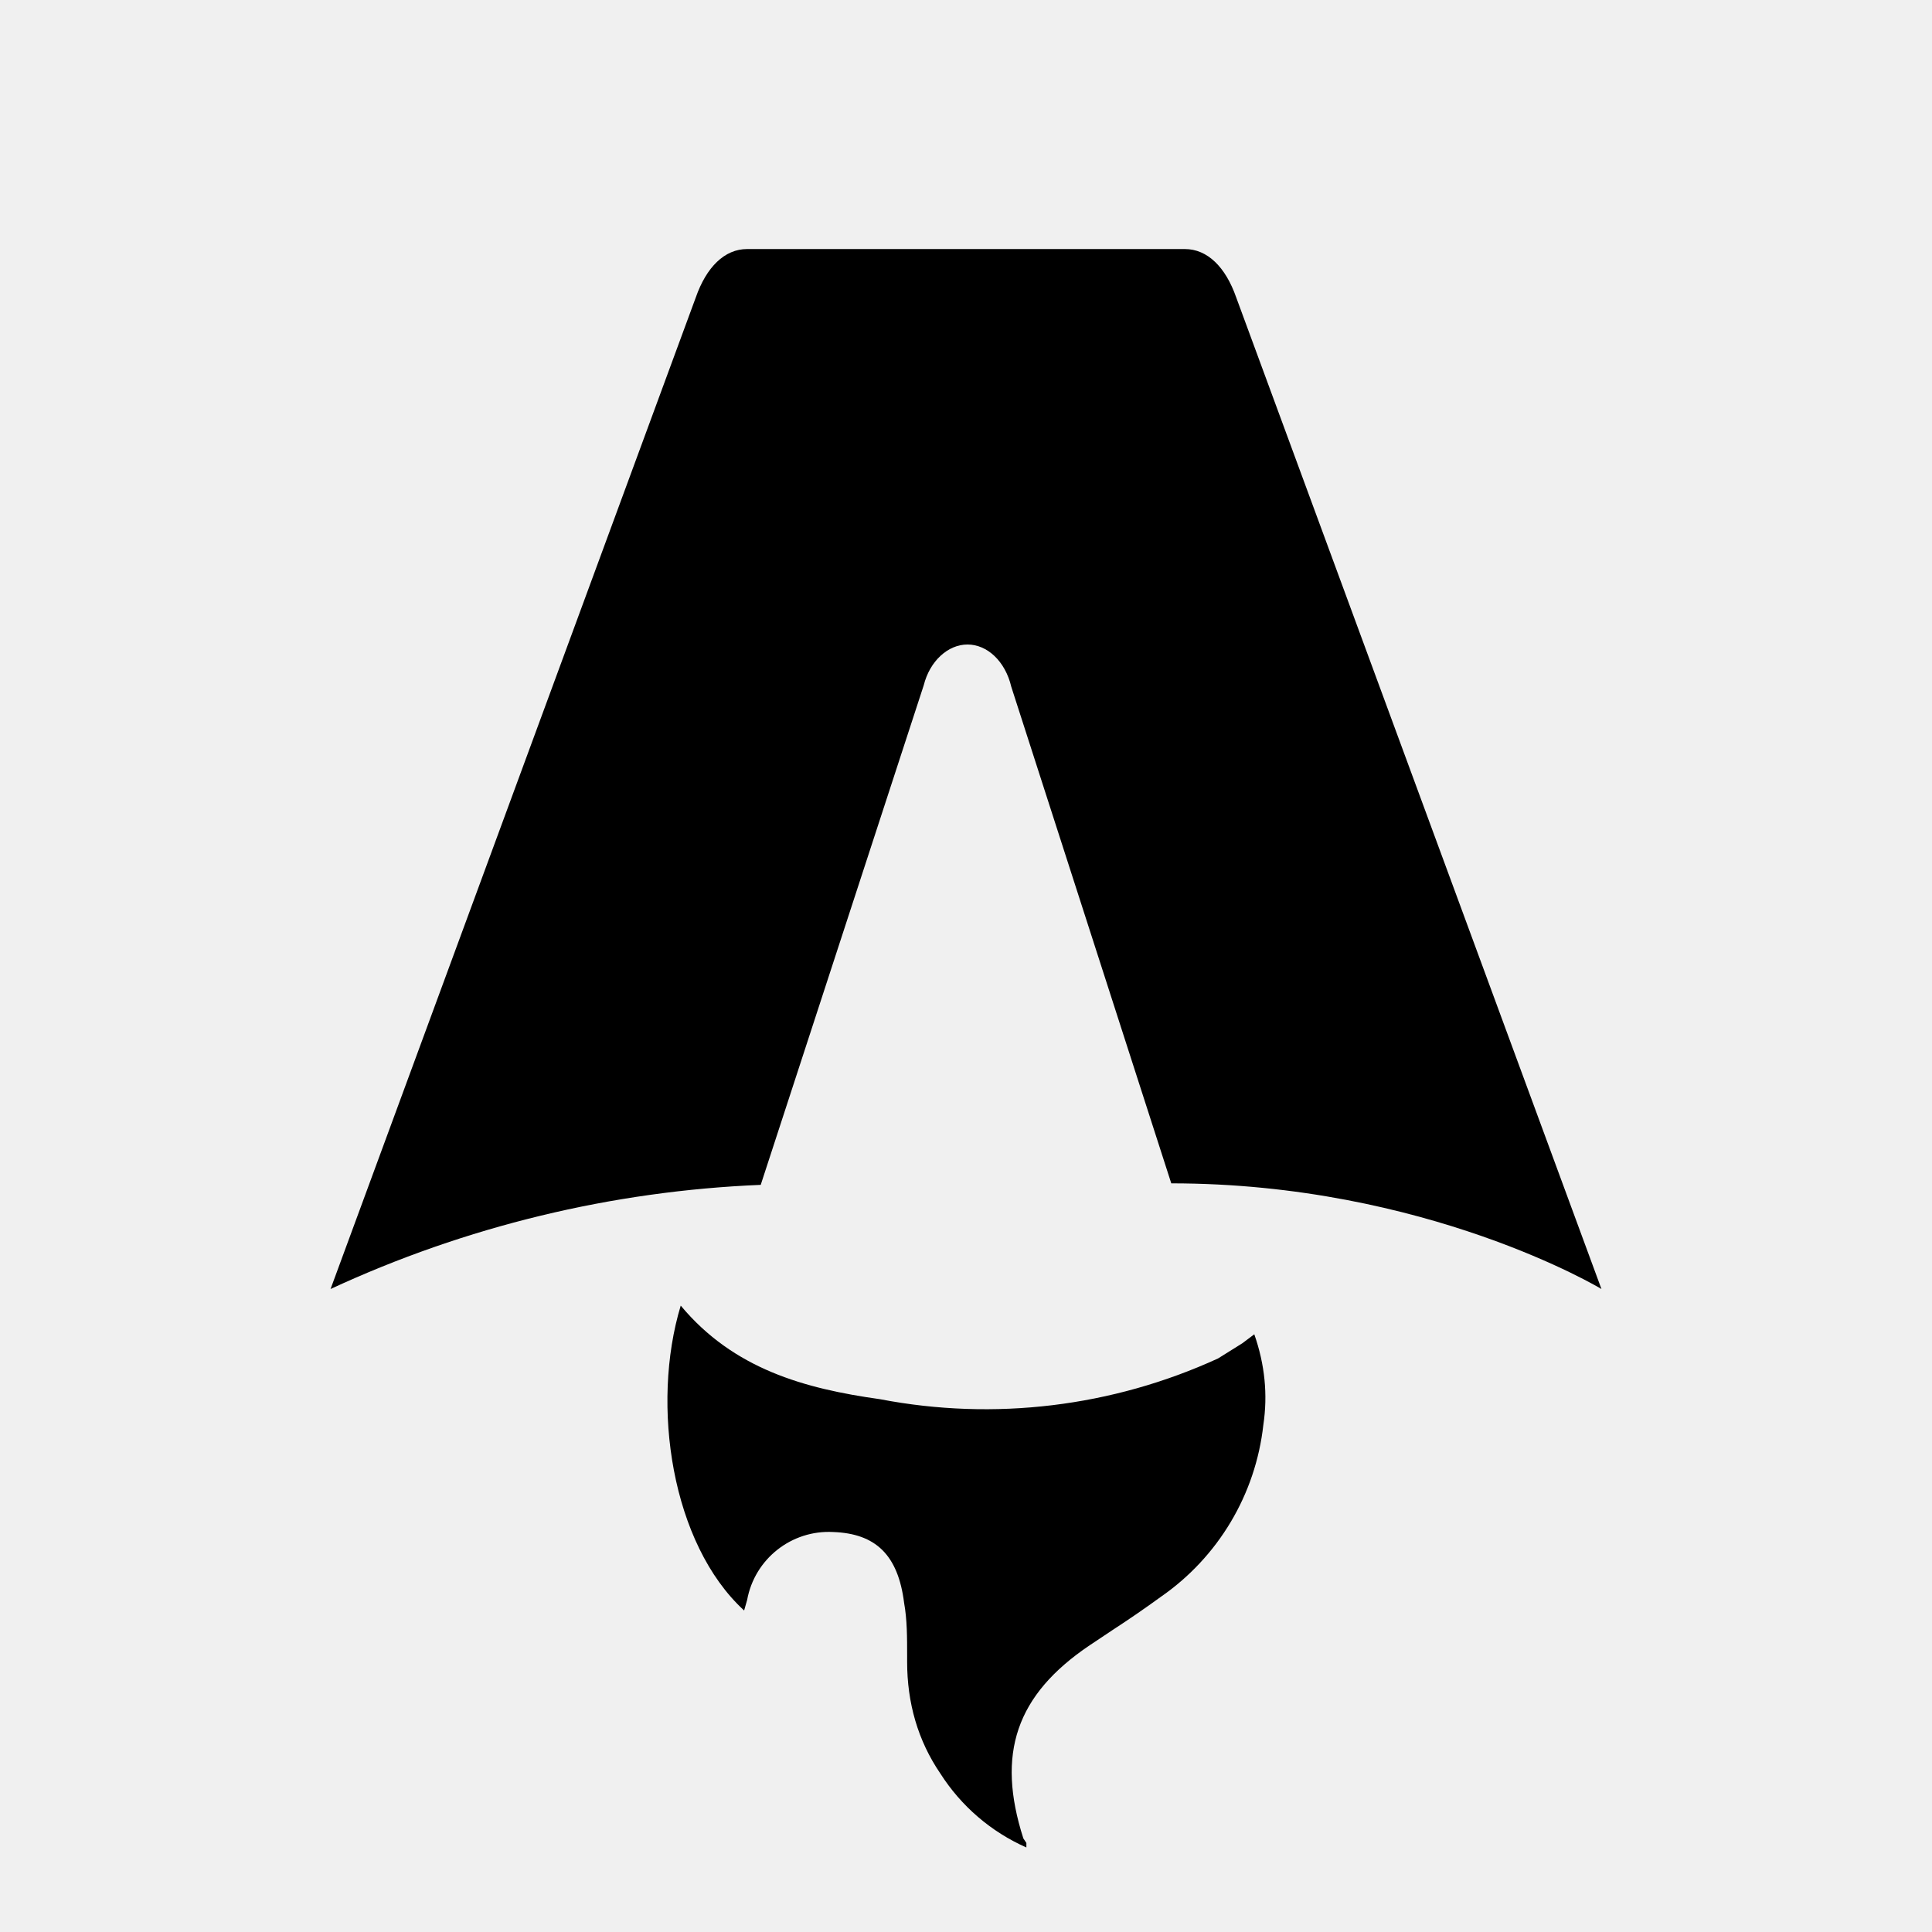
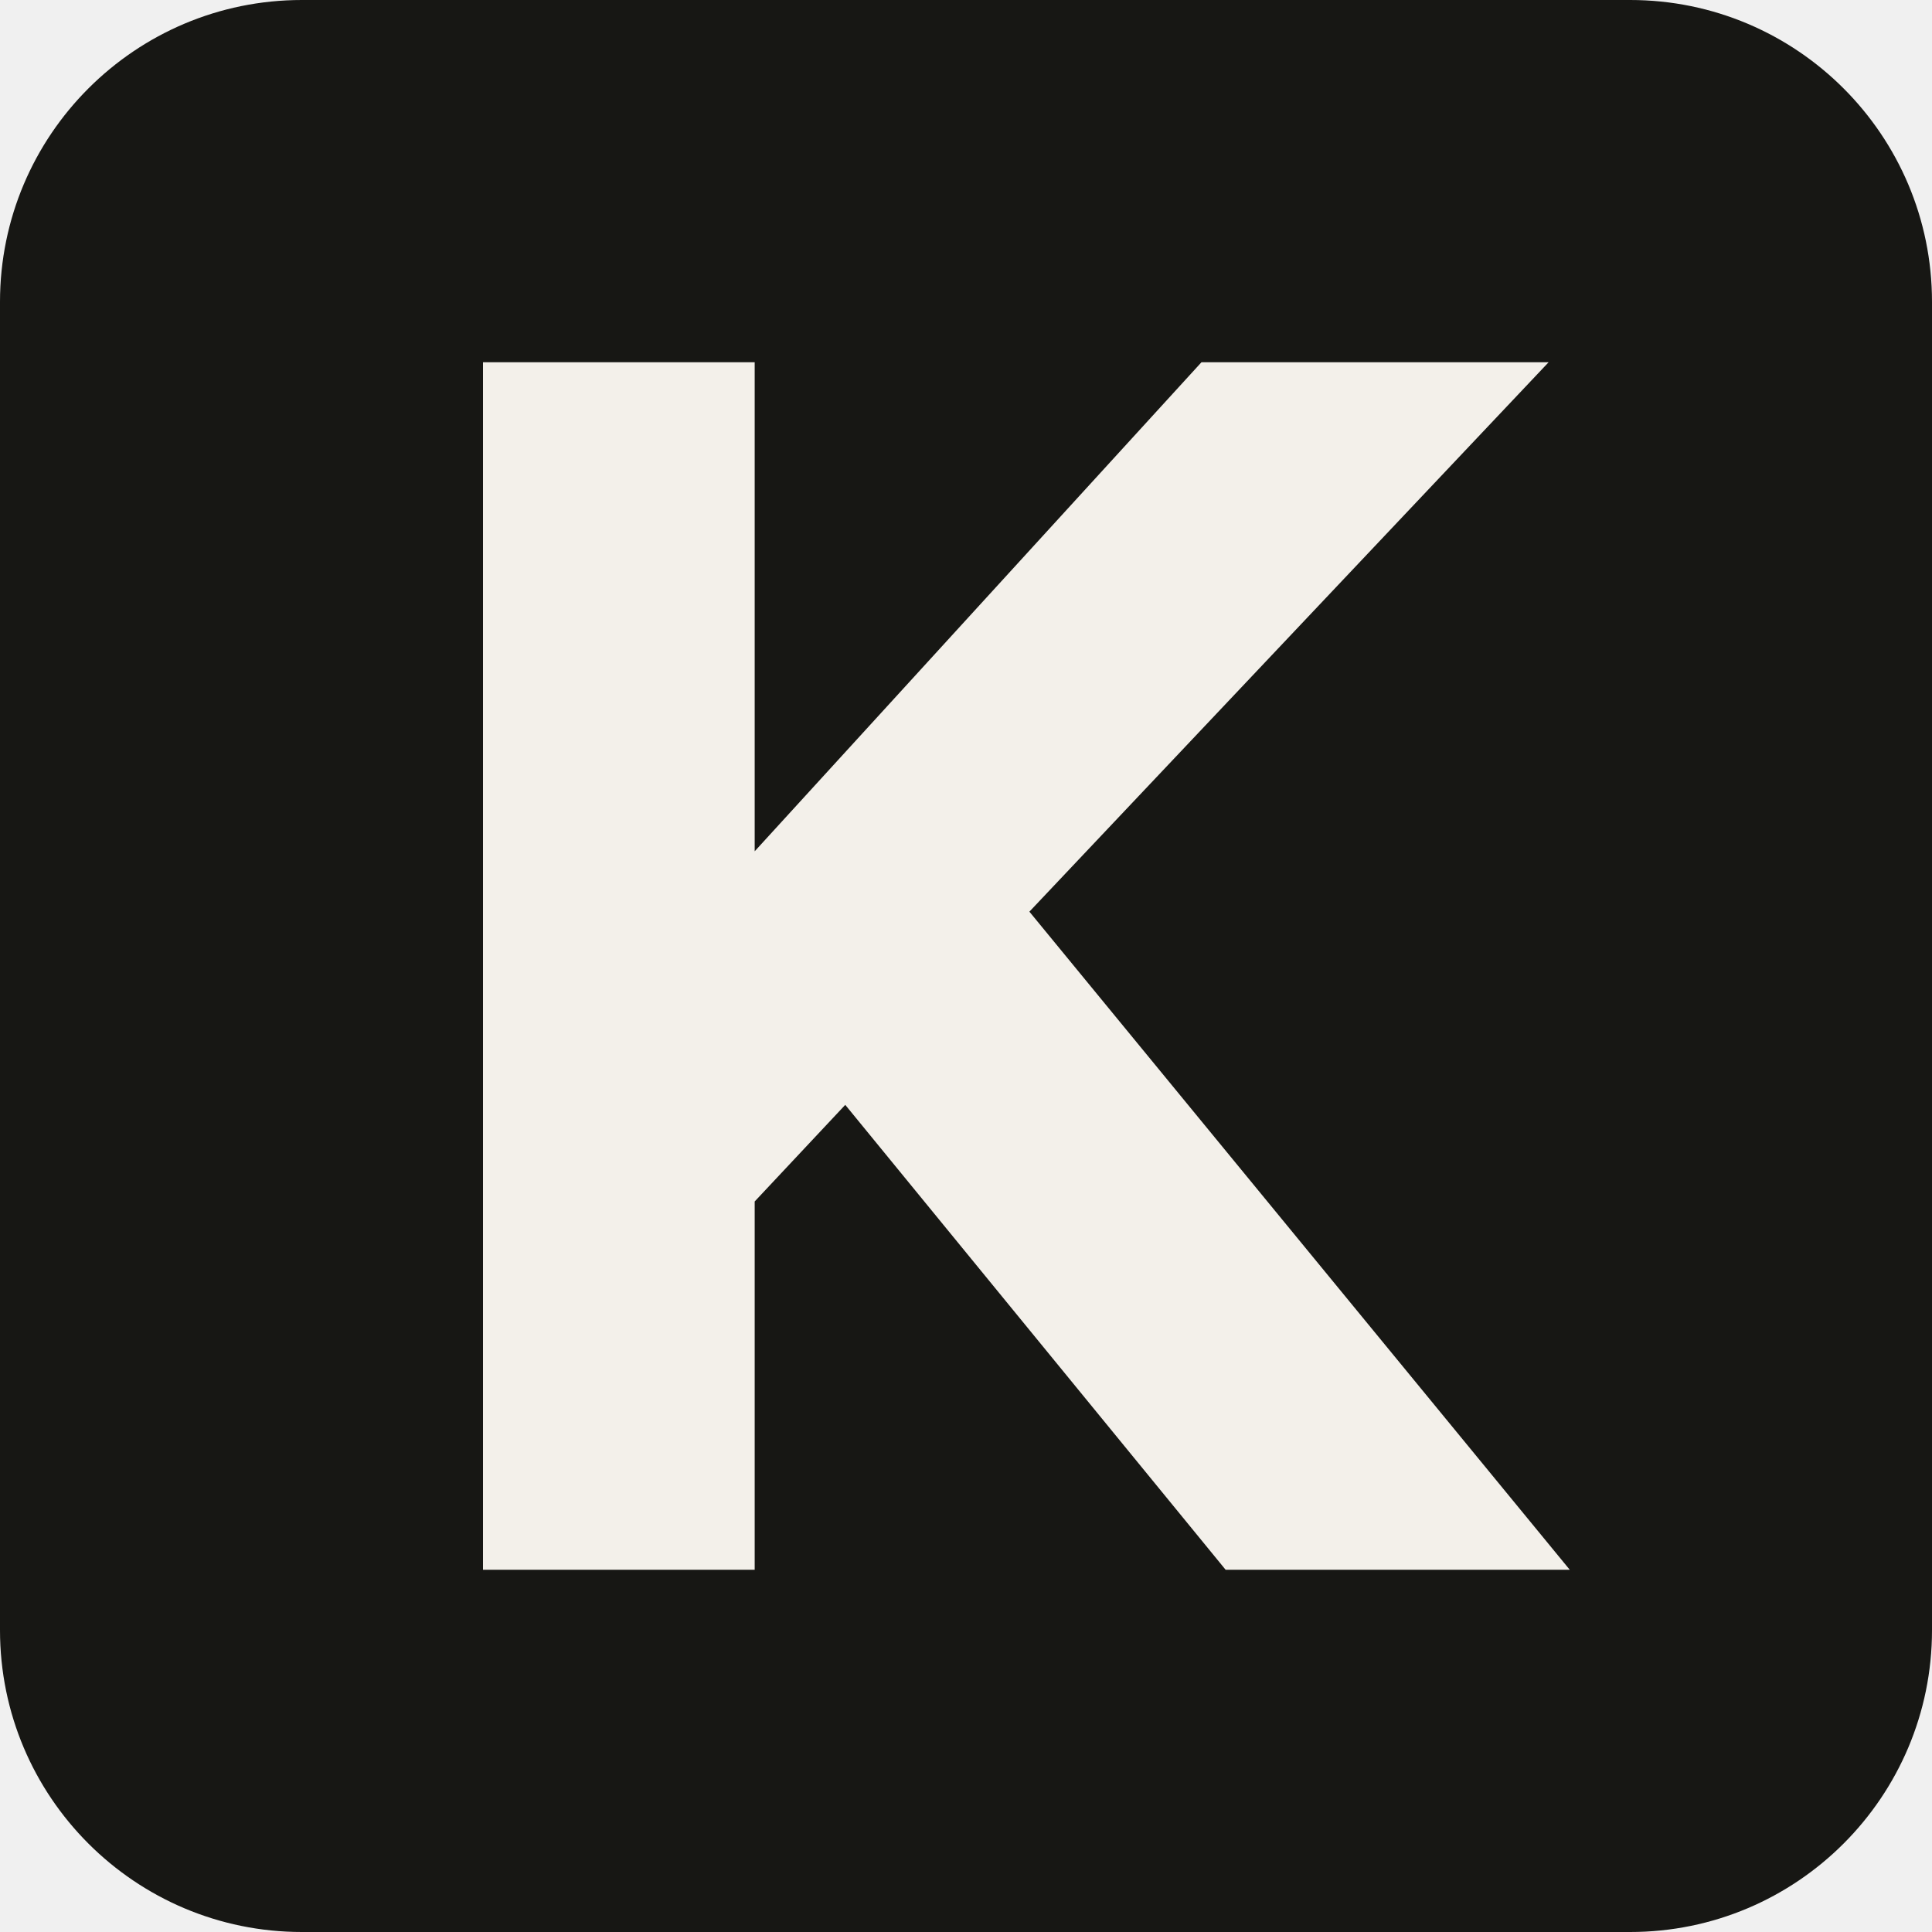
- <svg xmlns="http://www.w3.org/2000/svg" fill="none" viewBox="0 0 128 128">
-   <path d="M50.4 78.5a75.1 75.1 0 0 0-28.5 6.9l24.2-65.7c.7-2 1.9-3.2 3.4-3.2h29c1.5 0 2.7 1.2 3.4 3.2l24.2 65.7s-11.6-7-28.5-7L67 45.5c-.4-1.7-1.6-2.8-2.9-2.8-1.3 0-2.5 1.1-2.9 2.7L50.4 78.5Zm-1.1 28.2Zm-4.2-20.2c-2 6.6-.6 15.8 4.2 20.2a17.5 17.5 0 0 1 .2-.7 5.5 5.5 0 0 1 5.7-4.5c2.8.1 4.3 1.5 4.7 4.7.2 1.1.2 2.3.2 3.5v.4c0 2.7.7 5.2 2.2 7.4a13 13 0 0 0 5.7 4.9v-.3l-.2-.3c-1.8-5.6-.5-9.5 4.4-12.8l1.5-1a73 73 0 0 0 3.2-2.2 16 16 0 0 0 6.8-11.4c.3-2 .1-4-.6-6l-.8.6-1.6 1a37 37 0 0 1-22.4 2.7c-5-.7-9.7-2-13.2-6.2Z" />
-   <style>
-         path { fill: #000; }
-         @media (prefers-color-scheme: dark) {
-             path { fill: #FFF; }
-         }
-     </style>
+ <svg xmlns="http://www.w3.org/2000/svg" viewBox="0 0 64 64" role="img" aria-label="KingBelt">
+   <rect width="64" height="64" rx="10" fill="#171714" />
+   <path fill="#f3f0ea" d="M16 12h9v16.2L39.8 12h11.5L34.1 30.2 52 52H40.6L28 36.6l-3 3.2V52h-9V12Z" />
</svg>
